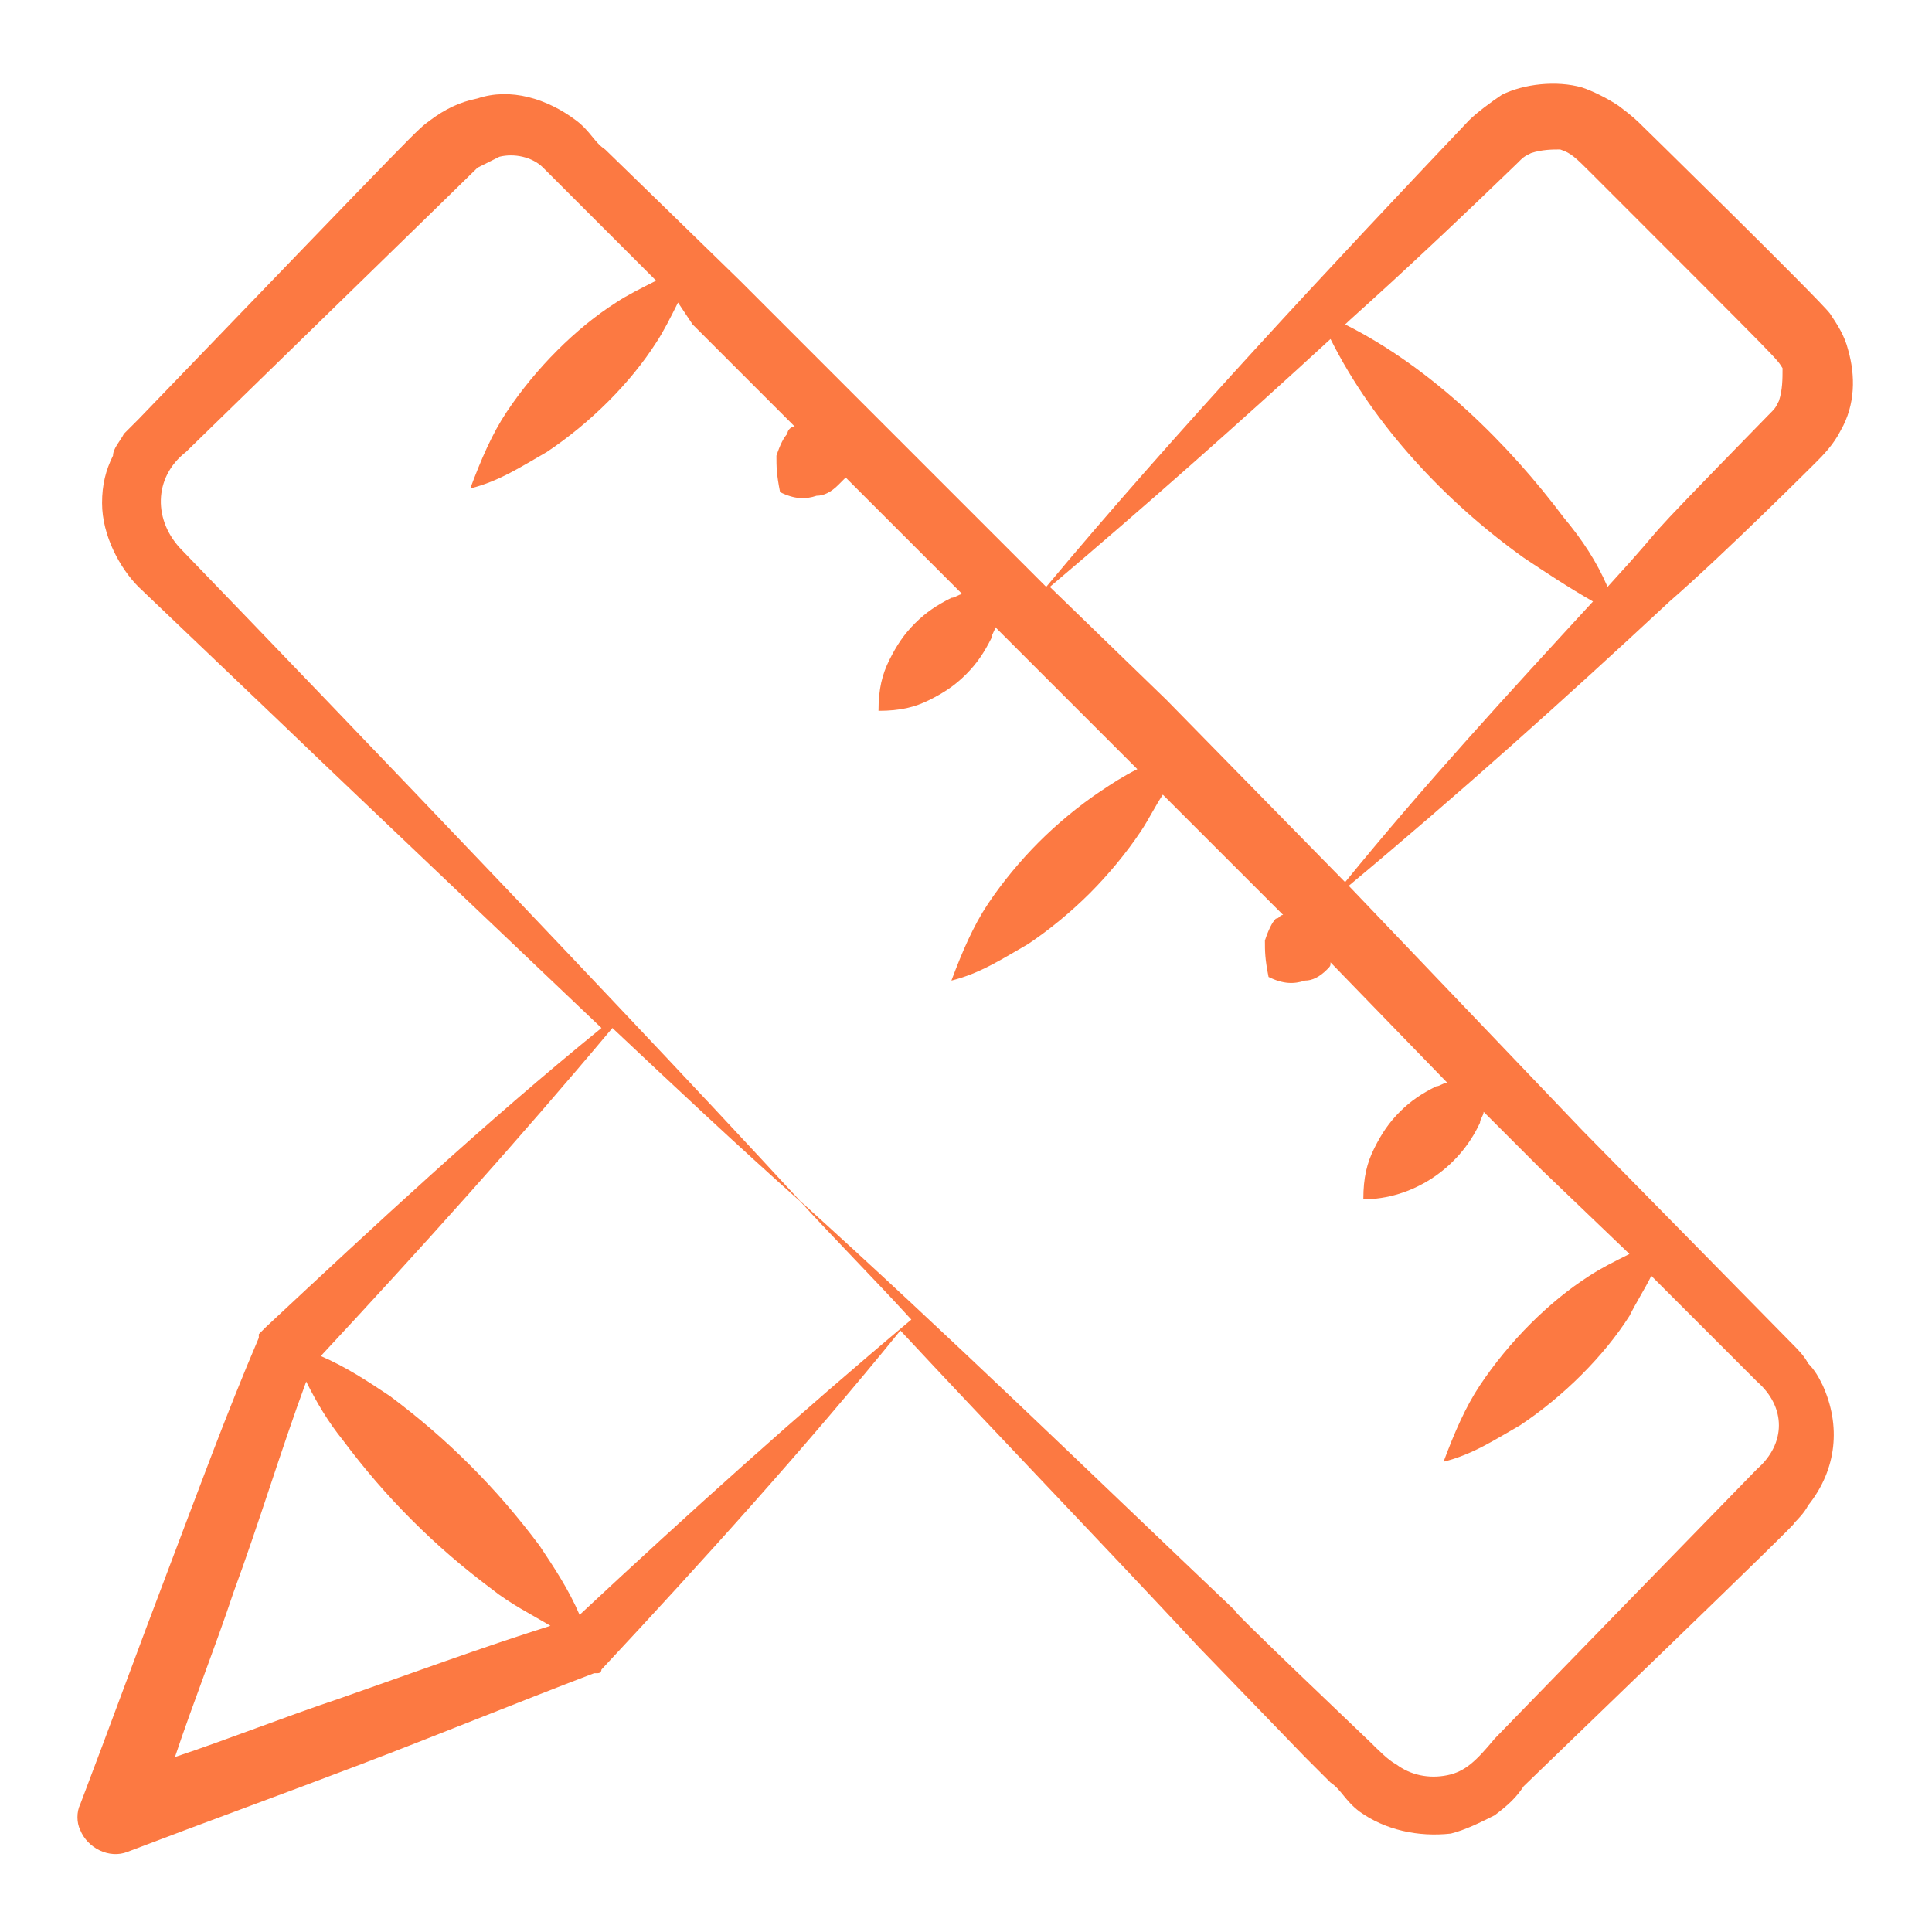
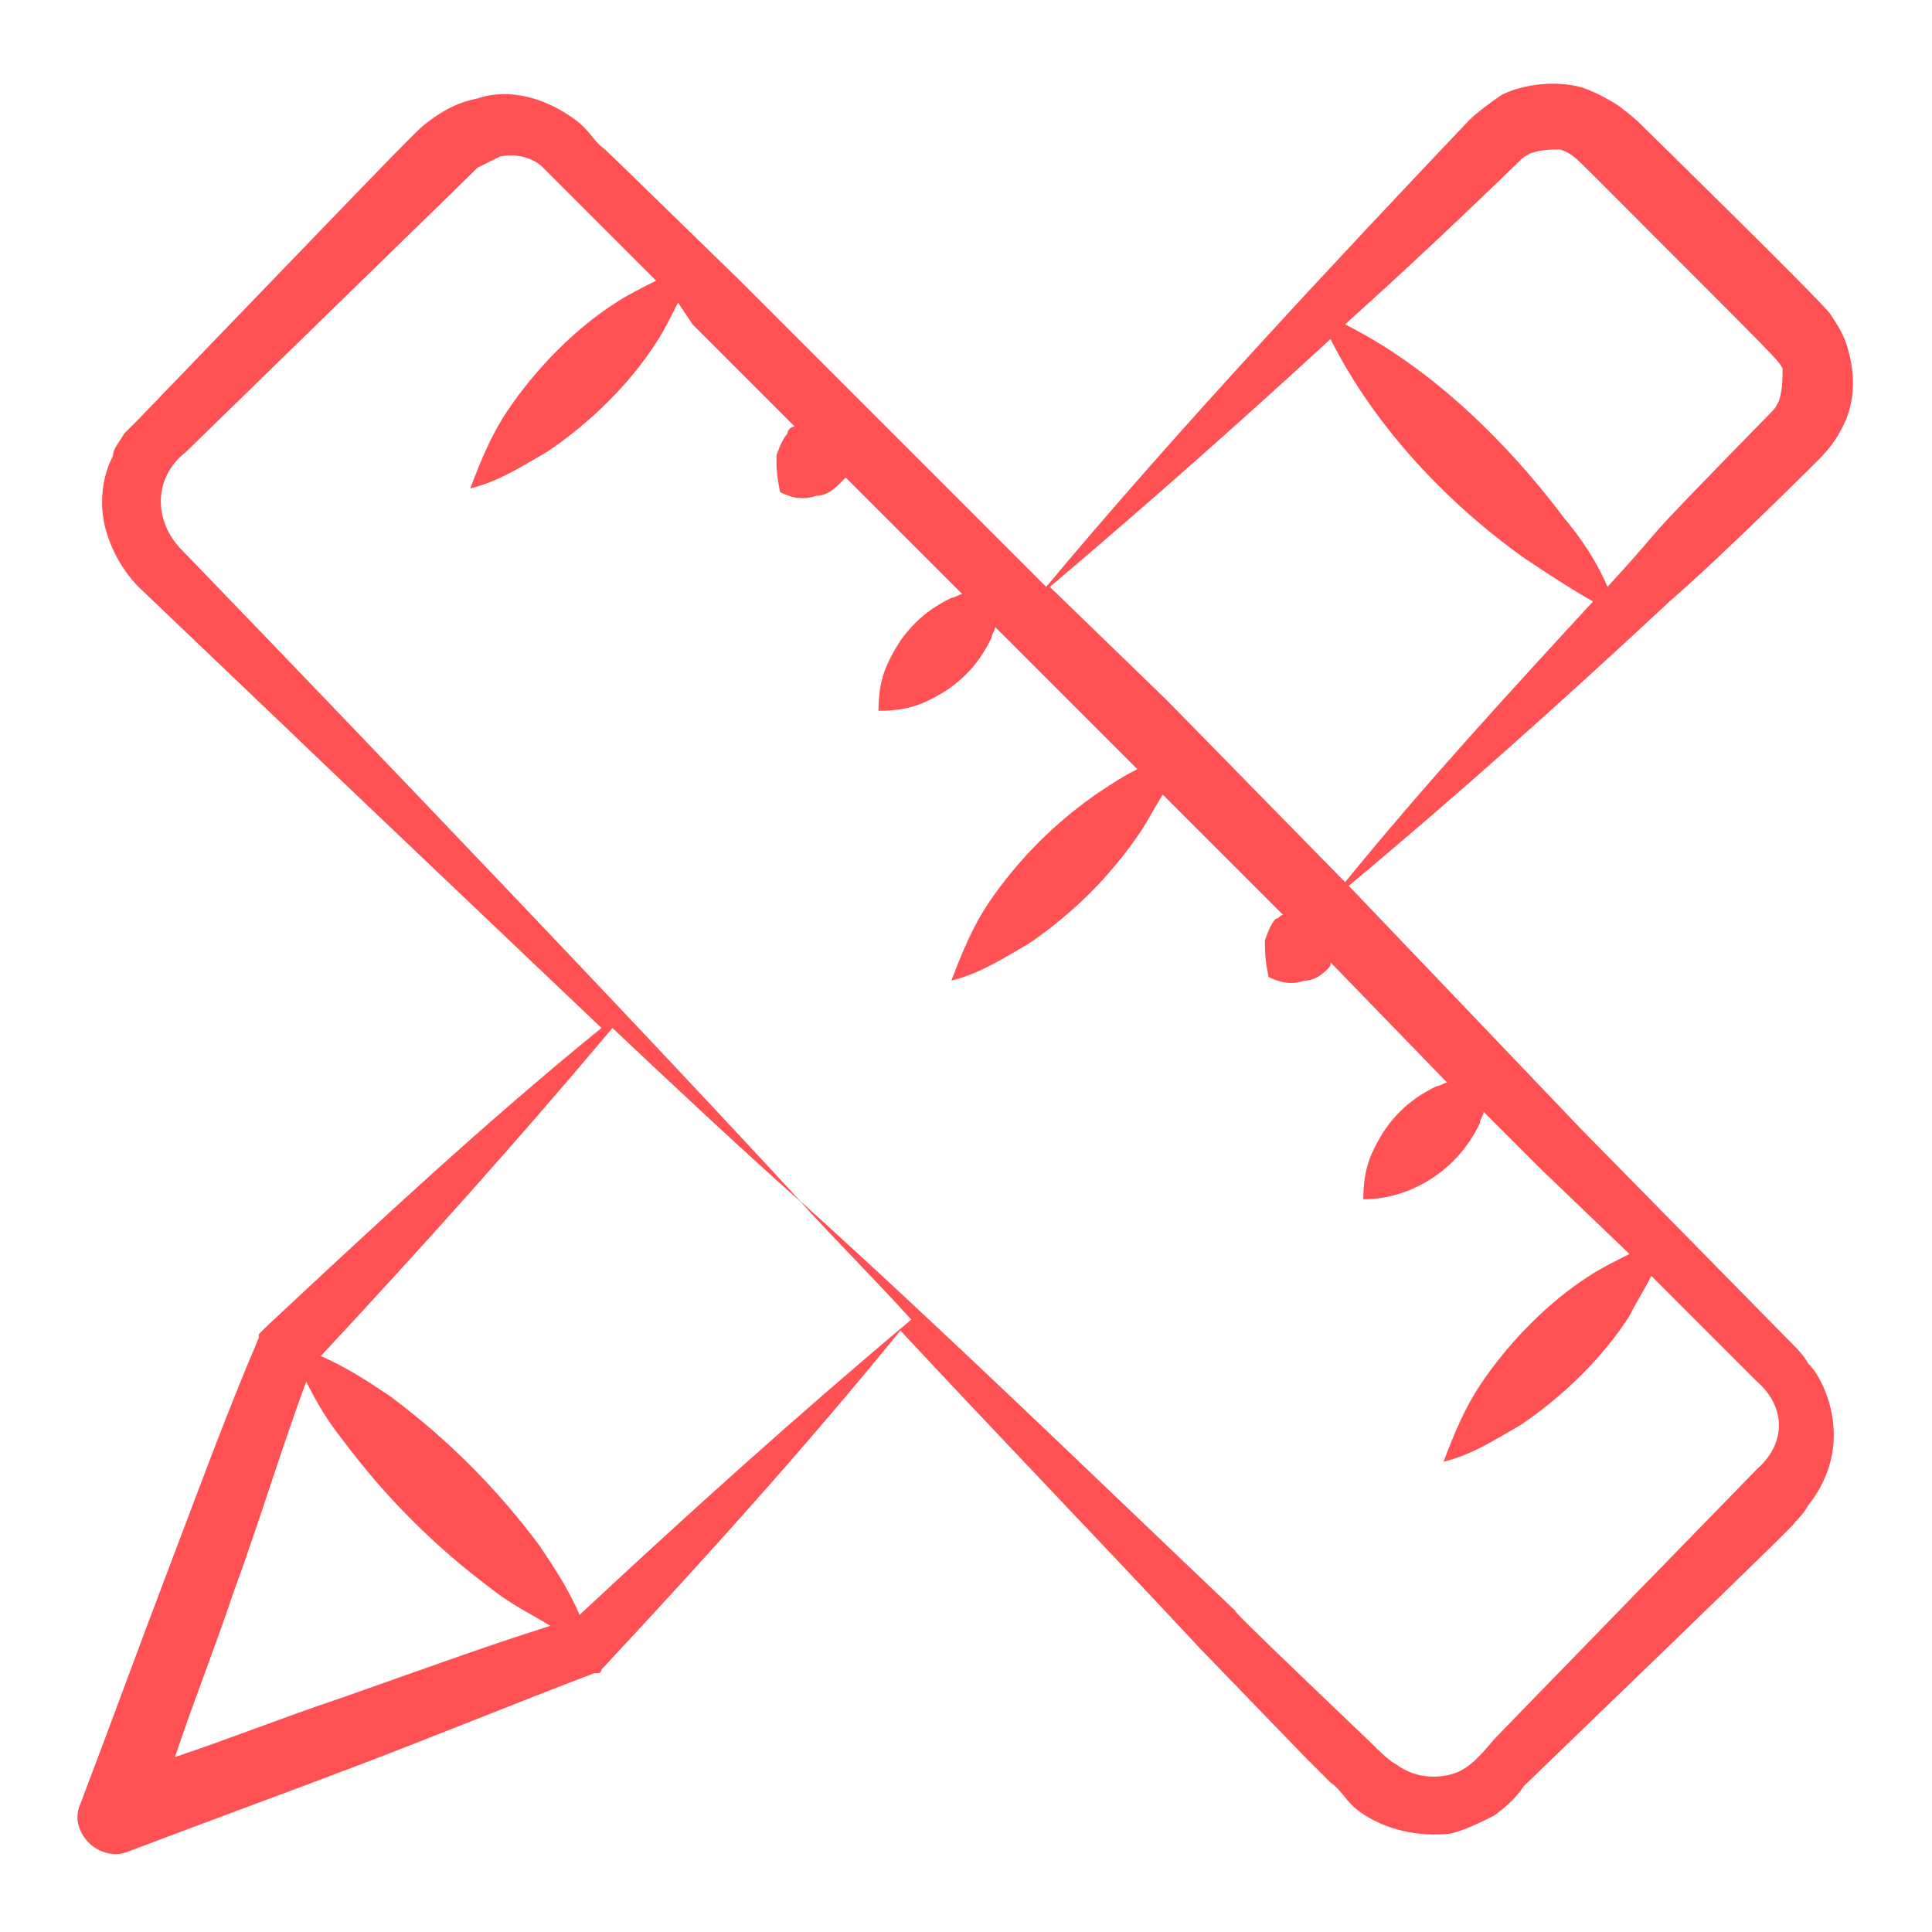
<svg xmlns="http://www.w3.org/2000/svg" width="100" height="100" viewBox="0 0 100 100" fill="none">
-   <path d="M94.717 16.227C94.151 15.472 84.906 6.415 85.094 6.604C84.717 6.226 84.528 6.038 83.773 5.472C83.207 5.094 82.453 4.717 81.887 4.528C80.566 4.151 78.868 4.34 77.736 4.906C77.17 5.283 76.415 5.849 76.038 6.226C69.056 13.585 60.755 22.453 54.151 30.377L38.302 14.528C38.113 14.34 31.132 7.547 31.321 7.736C30.755 7.359 30.566 6.793 29.811 6.226C28.302 5.094 26.415 4.528 24.717 5.094C23.773 5.283 23.019 5.66 22.264 6.226C21.509 6.793 22.264 6.038 7.17 21.698C6.981 21.887 6.604 22.264 6.415 22.453C6.226 22.83 5.849 23.208 5.849 23.585C5.472 24.34 5.283 25.094 5.283 26.038C5.283 27.736 6.226 29.434 7.17 30.377C23.396 45.849 8.113 31.321 31.132 53.208C25.094 58.113 19.434 63.396 13.773 68.679C13.585 68.868 13.585 68.868 13.396 69.057V69.245C11.698 73.208 10.188 77.359 8.679 81.321C7.17 85.283 5.66 89.434 4.151 93.396C3.962 93.774 3.962 94.34 4.151 94.717C4.528 95.66 5.66 96.227 6.604 95.849C10.566 94.34 14.717 92.83 18.679 91.321C22.641 89.811 26.792 88.113 30.755 86.604H30.943C31.132 86.604 31.132 86.415 31.132 86.415C36.415 80.755 41.698 74.906 46.604 68.868C51.698 74.34 56.981 79.811 62.075 85.283L67.547 90.944L68.868 92.264C69.434 92.642 69.623 93.208 70.377 93.774C71.698 94.717 73.396 95.094 75.094 94.906C75.849 94.717 76.604 94.34 77.358 93.962C78.113 93.396 78.49 93.019 78.868 92.453C79.245 92.076 93.962 77.925 92.83 78.868C93.019 78.679 93.396 78.302 93.585 77.925C95.094 76.038 95.283 73.774 94.34 71.698C94.151 71.321 93.962 70.944 93.585 70.566C93.396 70.189 93.019 69.811 92.83 69.623L81.887 58.491L69.811 45.849C75.472 41.132 80.943 36.227 86.415 31.132C89.245 28.679 94.151 23.774 93.962 23.962C94.34 23.585 94.906 23.019 95.283 22.264C96.038 20.944 96.038 19.434 95.66 18.113C95.472 17.358 95.094 16.793 94.717 16.227ZM17.547 87.925C14.717 88.868 11.887 90 9.056 90.944C10 88.113 11.132 85.283 12.075 82.453C13.396 78.868 14.528 75.094 15.849 71.51C16.415 72.642 16.981 73.585 17.736 74.528C18.868 76.038 20 77.359 21.321 78.679C22.641 80 23.962 81.132 25.471 82.264C26.415 83.019 27.547 83.585 28.49 84.151C24.905 85.283 21.321 86.604 17.547 87.925ZM74.906 56.038C74.717 56.038 74.528 56.227 74.34 56.227C73.585 56.604 73.019 56.981 72.453 57.547C71.887 58.113 71.509 58.679 71.132 59.434C70.755 60.189 70.566 60.944 70.566 62.075C73.019 62.075 75.472 60.566 76.604 58.113C76.604 57.925 76.792 57.736 76.792 57.547L79.811 60.566L84.34 64.906C83.585 65.283 82.83 65.66 82.264 66.038C80.189 67.359 78.113 69.434 76.604 71.698C75.849 72.83 75.283 74.151 74.717 75.66C76.226 75.283 77.358 74.528 78.679 73.774C80.943 72.264 83.019 70.189 84.34 68.113C84.717 67.359 85.094 66.793 85.472 66.038L90.943 71.51C92.453 72.83 92.453 74.717 90.943 76.038C90.566 76.415 77.17 90.189 77.358 90C76.415 91.132 75.849 91.698 74.906 91.887C73.962 92.076 73.019 91.887 72.264 91.321C71.887 91.132 71.321 90.566 70.943 90.189C70.755 90 63.396 83.019 63.962 83.396C56.415 76.227 49.056 69.057 41.321 62.075C43.207 64.151 45.283 66.227 47.17 68.302C41.321 73.208 35.66 78.302 30 83.585C29.434 82.264 28.679 81.132 27.924 80C26.792 78.491 25.66 77.17 24.34 75.849C23.019 74.528 21.698 73.396 20.189 72.264C19.056 71.51 17.924 70.755 16.604 70.189C21.698 64.717 26.792 59.057 31.698 53.208C34.906 56.227 38.113 59.245 41.509 62.264C30.755 50.566 9.622 28.679 9.434 28.491C7.924 26.981 7.924 24.717 9.622 23.396C24.34 9.057 24.528 8.868 24.717 8.679L25.849 8.113C26.604 7.925 27.547 8.113 28.113 8.679C28.302 8.868 28.868 9.434 29.245 9.811C29.434 10 34.151 14.717 33.962 14.528C33.207 14.906 32.453 15.283 31.887 15.66C29.811 16.981 27.736 19.057 26.226 21.321C25.471 22.453 24.905 23.774 24.34 25.283C25.849 24.906 26.981 24.151 28.302 23.396C30.566 21.887 32.641 19.811 33.962 17.736C34.34 17.17 34.717 16.415 35.094 15.66L35.849 16.793L41.132 22.076C40.943 22.076 40.755 22.264 40.755 22.453C40.566 22.642 40.377 23.019 40.188 23.585C40.188 24.151 40.188 24.528 40.377 25.472C41.132 25.849 41.698 25.849 42.264 25.66C42.641 25.66 43.019 25.472 43.396 25.094C43.585 24.906 43.585 24.906 43.773 24.717L49.811 30.755C49.623 30.755 49.434 30.943 49.245 30.943C48.49 31.321 47.924 31.698 47.358 32.264C46.792 32.83 46.415 33.396 46.038 34.151C45.66 34.906 45.471 35.66 45.471 36.792C46.604 36.792 47.358 36.604 48.113 36.227C48.868 35.849 49.434 35.472 50 34.906C50.566 34.34 50.943 33.774 51.321 33.019C51.321 32.83 51.509 32.642 51.509 32.453L57.736 38.679L58.868 39.811C58.113 40.189 57.547 40.566 56.981 40.944C55.849 41.698 54.717 42.642 53.773 43.585C52.83 44.528 51.887 45.66 51.132 46.792C50.377 47.925 49.811 49.245 49.245 50.755C50.755 50.377 51.887 49.623 53.207 48.868C54.34 48.113 55.471 47.17 56.415 46.227C57.358 45.283 58.302 44.151 59.056 43.019C59.434 42.453 59.811 41.698 60.188 41.132L66.415 47.358C66.226 47.358 66.226 47.547 66.038 47.547C65.849 47.736 65.66 48.113 65.472 48.679C65.472 49.245 65.472 49.623 65.66 50.566C66.415 50.943 66.981 50.943 67.547 50.755C67.924 50.755 68.302 50.566 68.679 50.189C68.868 50 68.868 50 68.868 49.811L74.906 56.038ZM69.623 45.66L60.377 36.227L54.34 30.377C59.245 26.227 64.151 21.887 68.868 17.547C71.132 22.076 74.906 26.038 78.868 28.868C80 29.623 81.132 30.377 82.453 31.132C78.113 35.849 73.773 40.566 69.623 45.66ZM92.075 20.755C91.887 21.132 91.887 21.132 91.509 21.509C83.585 29.623 87.17 26.038 83.207 30.377C82.641 29.057 81.887 27.925 80.943 26.793C78.113 23.019 74.151 19.057 69.623 16.793C70 16.415 72.641 14.151 78.49 8.491C78.868 8.113 78.868 8.113 79.245 7.925C79.811 7.736 80.377 7.736 80.755 7.736C81.321 7.925 81.509 8.113 82.453 9.057C92.641 19.245 91.887 18.491 92.264 19.057C92.264 19.623 92.264 20.189 92.075 20.755Z" fill="#FC7942" />
+   <path d="M94.717 16.227C94.151 15.472 84.906 6.415 85.094 6.604C84.717 6.226 84.528 6.038 83.773 5.472C83.207 5.094 82.453 4.717 81.887 4.528C80.566 4.151 78.868 4.34 77.736 4.906C77.17 5.283 76.415 5.849 76.038 6.226C69.056 13.585 60.755 22.453 54.151 30.377L38.302 14.528C38.113 14.34 31.132 7.547 31.321 7.736C30.755 7.359 30.566 6.793 29.811 6.226C28.302 5.094 26.415 4.528 24.717 5.094C23.773 5.283 23.019 5.66 22.264 6.226C21.509 6.793 22.264 6.038 7.17 21.698C6.981 21.887 6.604 22.264 6.415 22.453C6.226 22.83 5.849 23.208 5.849 23.585C5.472 24.34 5.283 25.094 5.283 26.038C5.283 27.736 6.226 29.434 7.17 30.377C23.396 45.849 8.113 31.321 31.132 53.208C25.094 58.113 19.434 63.396 13.773 68.679C13.585 68.868 13.585 68.868 13.396 69.057V69.245C11.698 73.208 10.188 77.359 8.679 81.321C7.17 85.283 5.66 89.434 4.151 93.396C3.962 93.774 3.962 94.34 4.151 94.717C4.528 95.66 5.66 96.227 6.604 95.849C10.566 94.34 14.717 92.83 18.679 91.321C22.641 89.811 26.792 88.113 30.755 86.604H30.943C31.132 86.604 31.132 86.415 31.132 86.415C36.415 80.755 41.698 74.906 46.604 68.868C51.698 74.34 56.981 79.811 62.075 85.283L67.547 90.944L68.868 92.264C69.434 92.642 69.623 93.208 70.377 93.774C71.698 94.717 73.396 95.094 75.094 94.906C75.849 94.717 76.604 94.34 77.358 93.962C78.113 93.396 78.49 93.019 78.868 92.453C79.245 92.076 93.962 77.925 92.83 78.868C93.019 78.679 93.396 78.302 93.585 77.925C95.094 76.038 95.283 73.774 94.34 71.698C94.151 71.321 93.962 70.944 93.585 70.566C93.396 70.189 93.019 69.811 92.83 69.623L81.887 58.491L69.811 45.849C75.472 41.132 80.943 36.227 86.415 31.132C89.245 28.679 94.151 23.774 93.962 23.962C94.34 23.585 94.906 23.019 95.283 22.264C96.038 20.944 96.038 19.434 95.66 18.113C95.472 17.358 95.094 16.793 94.717 16.227ZM17.547 87.925C14.717 88.868 11.887 90 9.056 90.944C10 88.113 11.132 85.283 12.075 82.453C13.396 78.868 14.528 75.094 15.849 71.51C16.415 72.642 16.981 73.585 17.736 74.528C18.868 76.038 20 77.359 21.321 78.679C22.641 80 23.962 81.132 25.471 82.264C26.415 83.019 27.547 83.585 28.49 84.151C24.905 85.283 21.321 86.604 17.547 87.925ZM74.906 56.038C74.717 56.038 74.528 56.227 74.34 56.227C73.585 56.604 73.019 56.981 72.453 57.547C71.887 58.113 71.509 58.679 71.132 59.434C70.755 60.189 70.566 60.944 70.566 62.075C73.019 62.075 75.472 60.566 76.604 58.113C76.604 57.925 76.792 57.736 76.792 57.547L79.811 60.566L84.34 64.906C83.585 65.283 82.83 65.66 82.264 66.038C80.189 67.359 78.113 69.434 76.604 71.698C75.849 72.83 75.283 74.151 74.717 75.66C76.226 75.283 77.358 74.528 78.679 73.774C80.943 72.264 83.019 70.189 84.34 68.113C84.717 67.359 85.094 66.793 85.472 66.038L90.943 71.51C92.453 72.83 92.453 74.717 90.943 76.038C90.566 76.415 77.17 90.189 77.358 90C76.415 91.132 75.849 91.698 74.906 91.887C73.962 92.076 73.019 91.887 72.264 91.321C71.887 91.132 71.321 90.566 70.943 90.189C70.755 90 63.396 83.019 63.962 83.396C56.415 76.227 49.056 69.057 41.321 62.075C43.207 64.151 45.283 66.227 47.17 68.302C41.321 73.208 35.66 78.302 30 83.585C29.434 82.264 28.679 81.132 27.924 80C26.792 78.491 25.66 77.17 24.34 75.849C23.019 74.528 21.698 73.396 20.189 72.264C19.056 71.51 17.924 70.755 16.604 70.189C21.698 64.717 26.792 59.057 31.698 53.208C34.906 56.227 38.113 59.245 41.509 62.264C30.755 50.566 9.622 28.679 9.434 28.491C7.924 26.981 7.924 24.717 9.622 23.396C24.34 9.057 24.528 8.868 24.717 8.679L25.849 8.113C26.604 7.925 27.547 8.113 28.113 8.679C28.302 8.868 28.868 9.434 29.245 9.811C29.434 10 34.151 14.717 33.962 14.528C33.207 14.906 32.453 15.283 31.887 15.66C29.811 16.981 27.736 19.057 26.226 21.321C25.471 22.453 24.905 23.774 24.34 25.283C25.849 24.906 26.981 24.151 28.302 23.396C30.566 21.887 32.641 19.811 33.962 17.736C34.34 17.17 34.717 16.415 35.094 15.66L35.849 16.793L41.132 22.076C40.943 22.076 40.755 22.264 40.755 22.453C40.566 22.642 40.377 23.019 40.188 23.585C40.188 24.151 40.188 24.528 40.377 25.472C41.132 25.849 41.698 25.849 42.264 25.66C42.641 25.66 43.019 25.472 43.396 25.094C43.585 24.906 43.585 24.906 43.773 24.717L49.811 30.755C49.623 30.755 49.434 30.943 49.245 30.943C48.49 31.321 47.924 31.698 47.358 32.264C46.792 32.83 46.415 33.396 46.038 34.151C45.66 34.906 45.471 35.66 45.471 36.792C46.604 36.792 47.358 36.604 48.113 36.227C48.868 35.849 49.434 35.472 50 34.906C50.566 34.34 50.943 33.774 51.321 33.019C51.321 32.83 51.509 32.642 51.509 32.453L57.736 38.679L58.868 39.811C58.113 40.189 57.547 40.566 56.981 40.944C55.849 41.698 54.717 42.642 53.773 43.585C52.83 44.528 51.887 45.66 51.132 46.792C50.377 47.925 49.811 49.245 49.245 50.755C50.755 50.377 51.887 49.623 53.207 48.868C54.34 48.113 55.471 47.17 56.415 46.227C57.358 45.283 58.302 44.151 59.056 43.019C59.434 42.453 59.811 41.698 60.188 41.132L66.415 47.358C66.226 47.358 66.226 47.547 66.038 47.547C65.849 47.736 65.66 48.113 65.472 48.679C65.472 49.245 65.472 49.623 65.66 50.566C66.415 50.943 66.981 50.943 67.547 50.755C67.924 50.755 68.302 50.566 68.679 50.189C68.868 50 68.868 50 68.868 49.811L74.906 56.038ZM69.623 45.66L60.377 36.227L54.34 30.377C59.245 26.227 64.151 21.887 68.868 17.547C71.132 22.076 74.906 26.038 78.868 28.868C80 29.623 81.132 30.377 82.453 31.132C78.113 35.849 73.773 40.566 69.623 45.66ZM92.075 20.755C91.887 21.132 91.887 21.132 91.509 21.509C83.585 29.623 87.17 26.038 83.207 30.377C82.641 29.057 81.887 27.925 80.943 26.793C78.113 23.019 74.151 19.057 69.623 16.793C70 16.415 72.641 14.151 78.49 8.491C78.868 8.113 78.868 8.113 79.245 7.925C79.811 7.736 80.377 7.736 80.755 7.736C81.321 7.925 81.509 8.113 82.453 9.057C92.641 19.245 91.887 18.491 92.264 19.057C92.264 19.623 92.264 20.189 92.075 20.755Z" fill="#ff5154" />
</svg>
